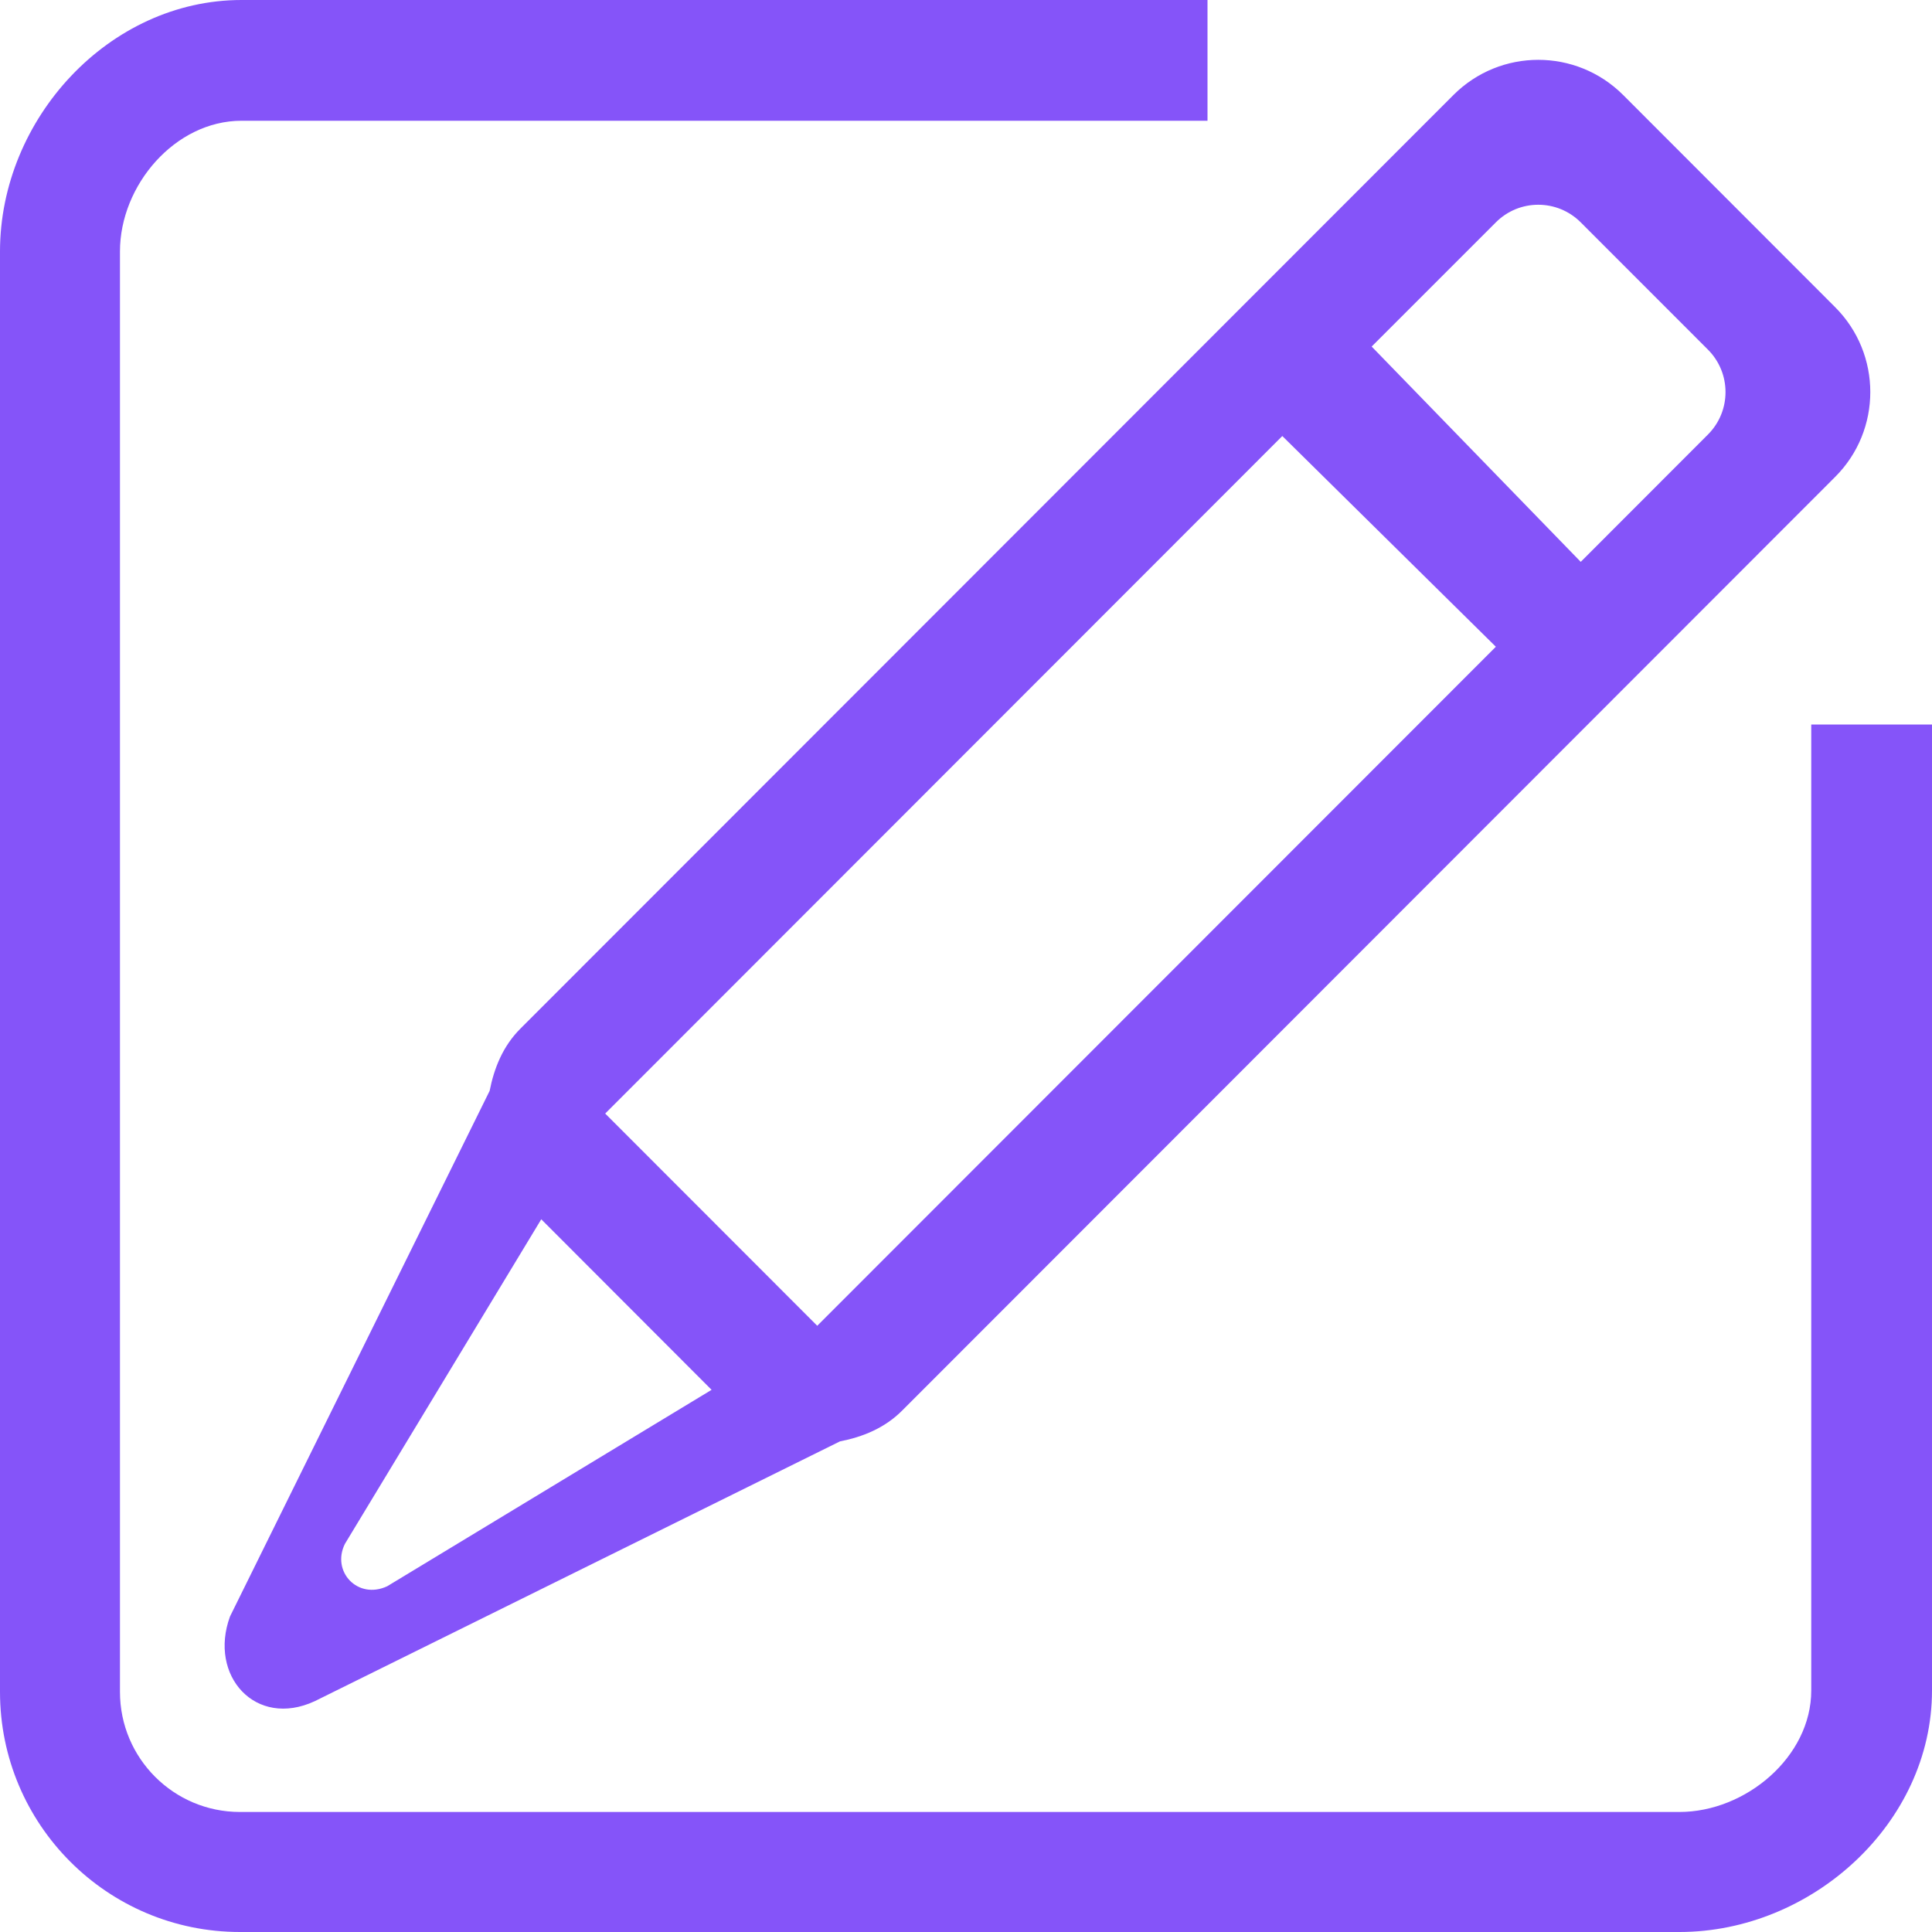
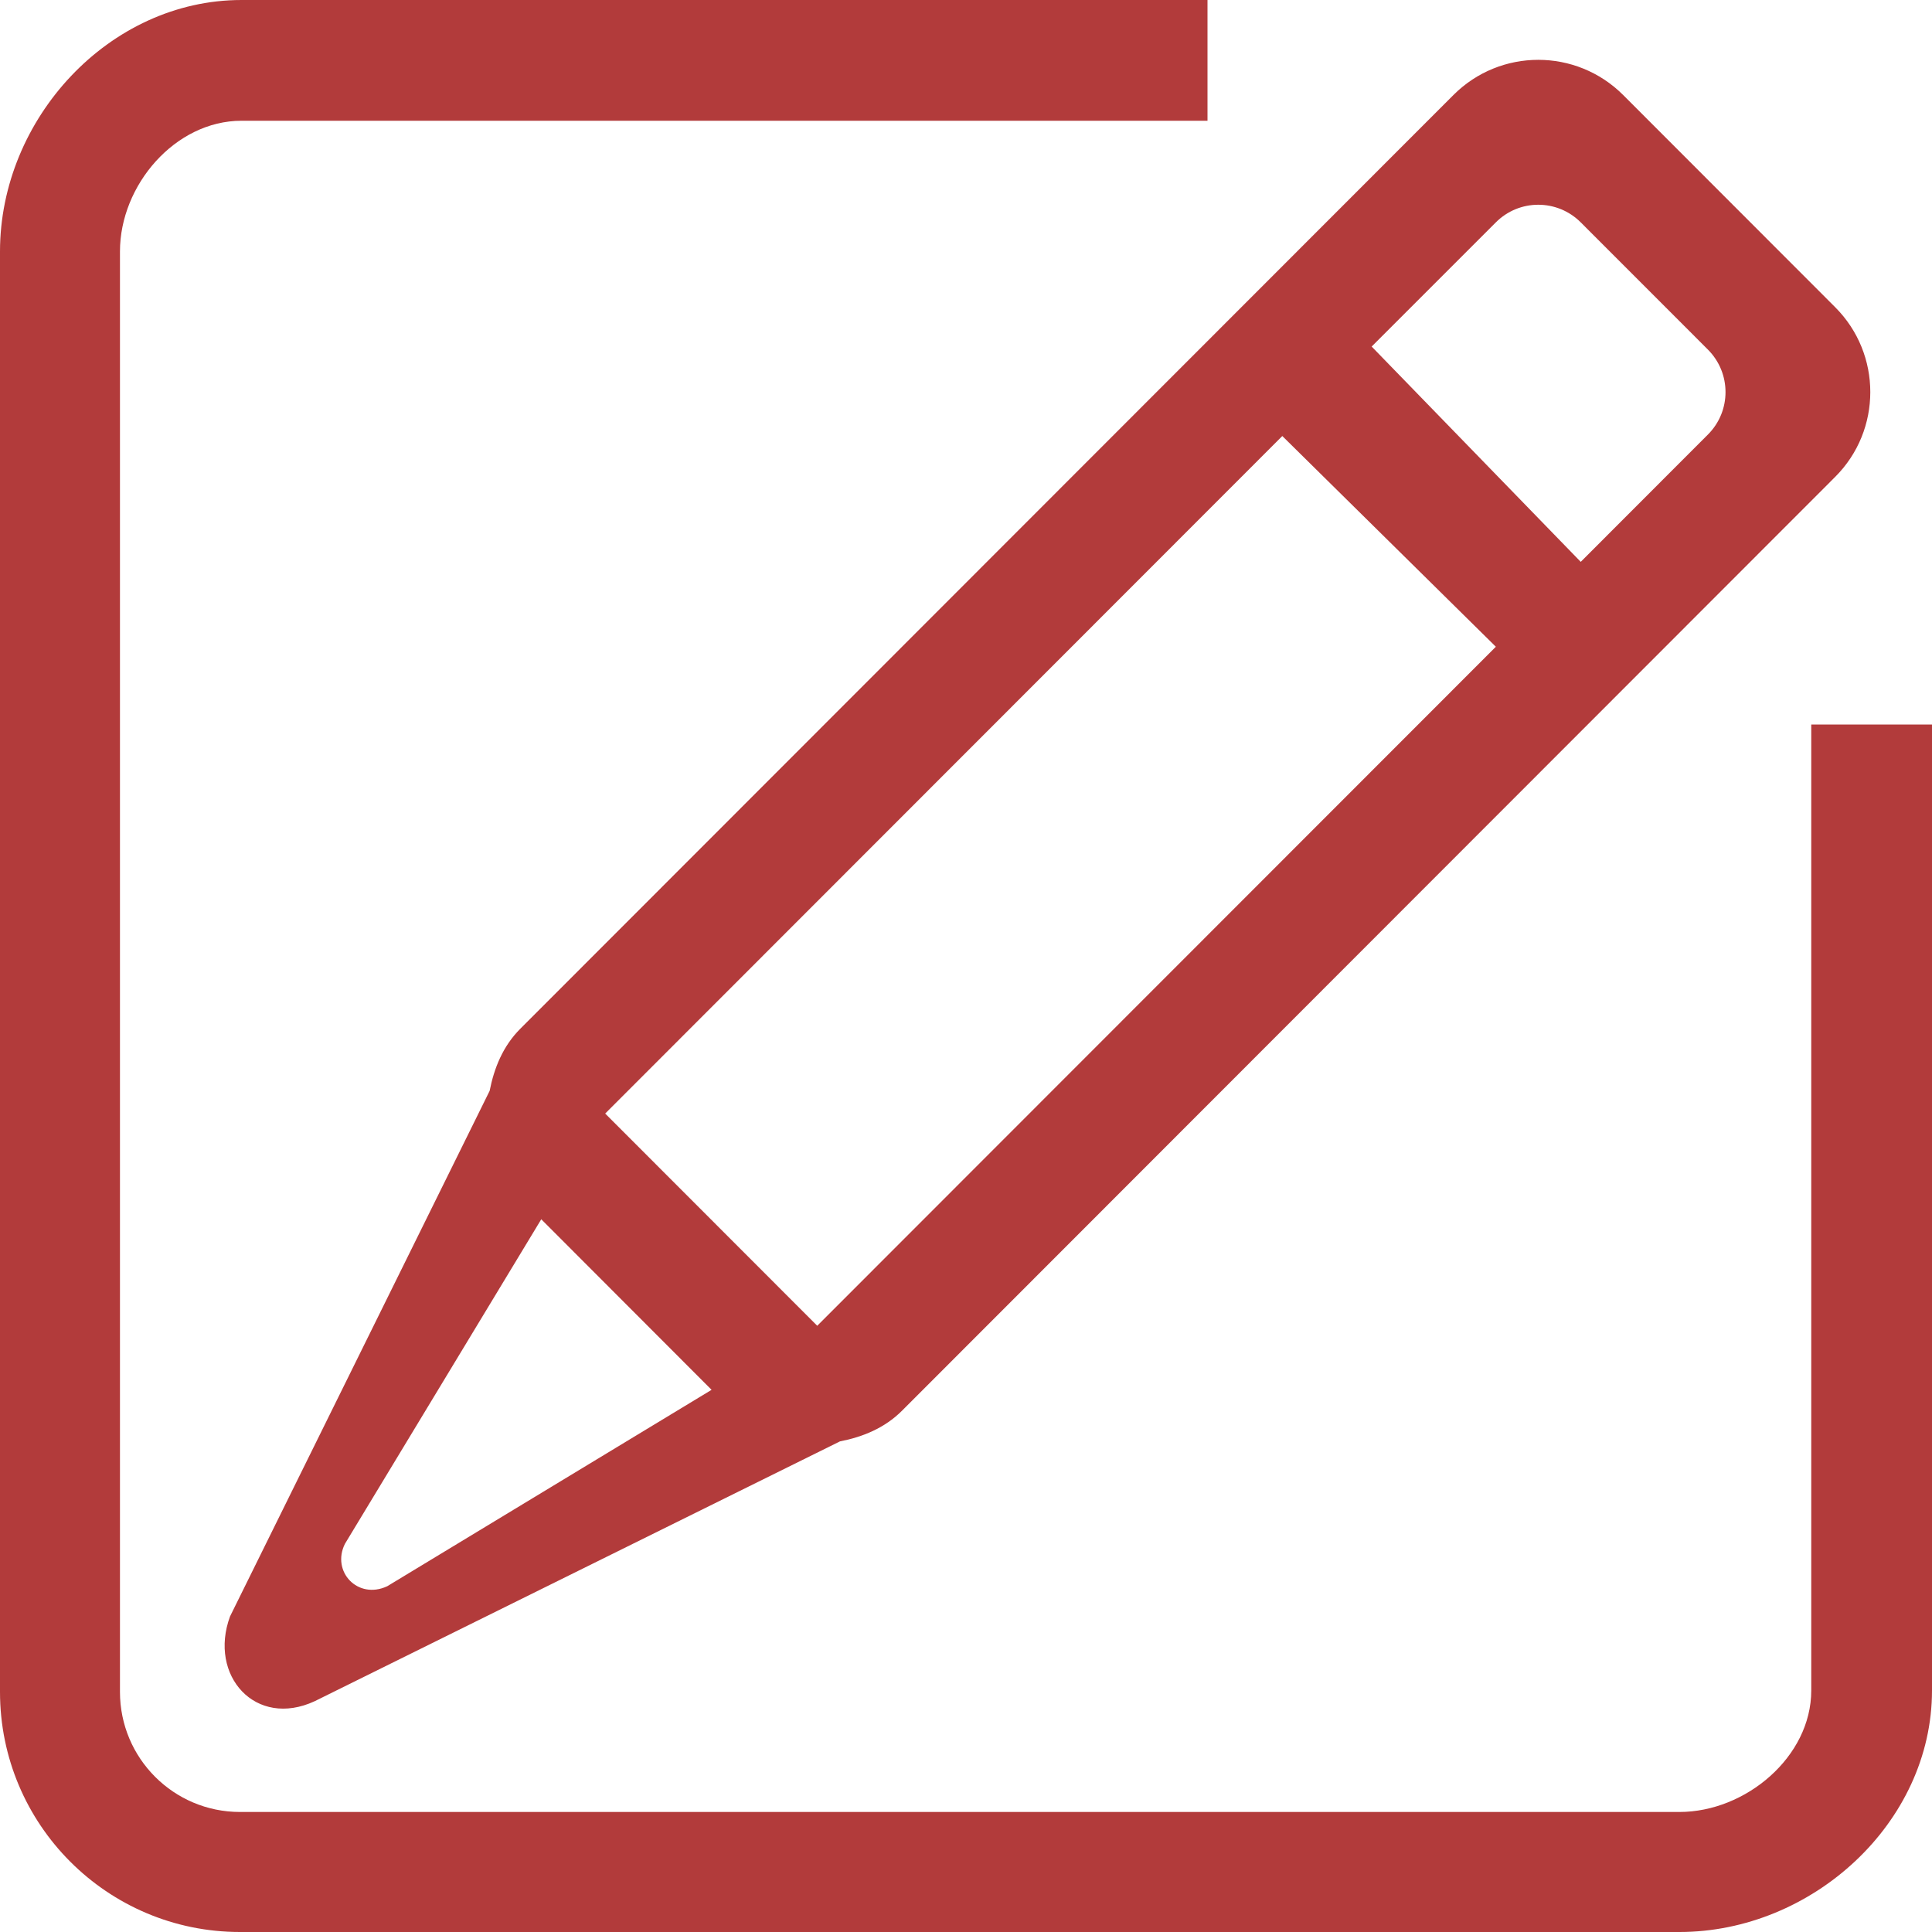
<svg xmlns="http://www.w3.org/2000/svg" width="800px" height="800px" viewBox="0 0 32 32" version="1.1" fill="#000000">
  <g id="SVGRepo_bgCarrier" stroke-width="0" />
  <g id="SVGRepo_tracerCarrier" stroke-linecap="round" stroke-linejoin="round" />
  <g id="SVGRepo_iconCarrier">
    <defs> </defs>
    <g id="Page-1" stroke="none" stroke-width="1" fill="none" fill-rule="evenodd">
-       <g id="Icon-Set" transform="translate(-516, -99)" fill="#8554F9">
+       <g id="Icon-Set" transform="translate(-516, -99)" fill="#b23b3b">
        <path d="M527.786,122.02 L522.414,125.273 C521.925,125.501 521.485,125.029 521.713,124.571 L524.965,119.195 L527.786,122.02 L527.786,122.02 Z M537.239,106.222 L540.776,109.712 L529.536,120.959 C528.22,119.641 526.397,117.817 526.024,117.444 L537.239,106.222 L537.239,106.222 Z M540.776,102.683 C541.164,102.294 541.793,102.294 542.182,102.683 L544.289,104.791 C544.677,105.18 544.677,105.809 544.289,106.197 L542.182,108.306 L538.719,104.74 L540.776,102.683 L540.776,102.683 Z M524.11,117.068 L519.81,125.773 C519.449,126.754 520.233,127.632 521.213,127.177 L529.912,122.874 C530.287,122.801 530.651,122.655 530.941,122.365 L546.396,106.899 C547.172,106.124 547.172,104.864 546.396,104.088 L542.884,100.573 C542.107,99.797 540.85,99.797 540.074,100.573 L524.619,116.038 C524.328,116.329 524.184,116.693 524.11,117.068 L524.11,117.068 Z M546,111 L546,127 C546,128.099 544.914,129.012 543.817,129.012 L519.974,129.012 C518.877,129.012 517.987,128.122 517.987,127.023 L517.987,103.165 C517.987,102.066 518.902,101 520,101 L536,101 L536,99 L520,99 C517.806,99 516,100.969 516,103.165 L516,127.023 C516,129.22 517.779,131 519.974,131 L543.817,131 C546.012,131 548,129.196 548,127 L548,111 L546,111 L546,111 Z" id="new"> </path>
      </g>
    </g>
  </g>
</svg>
